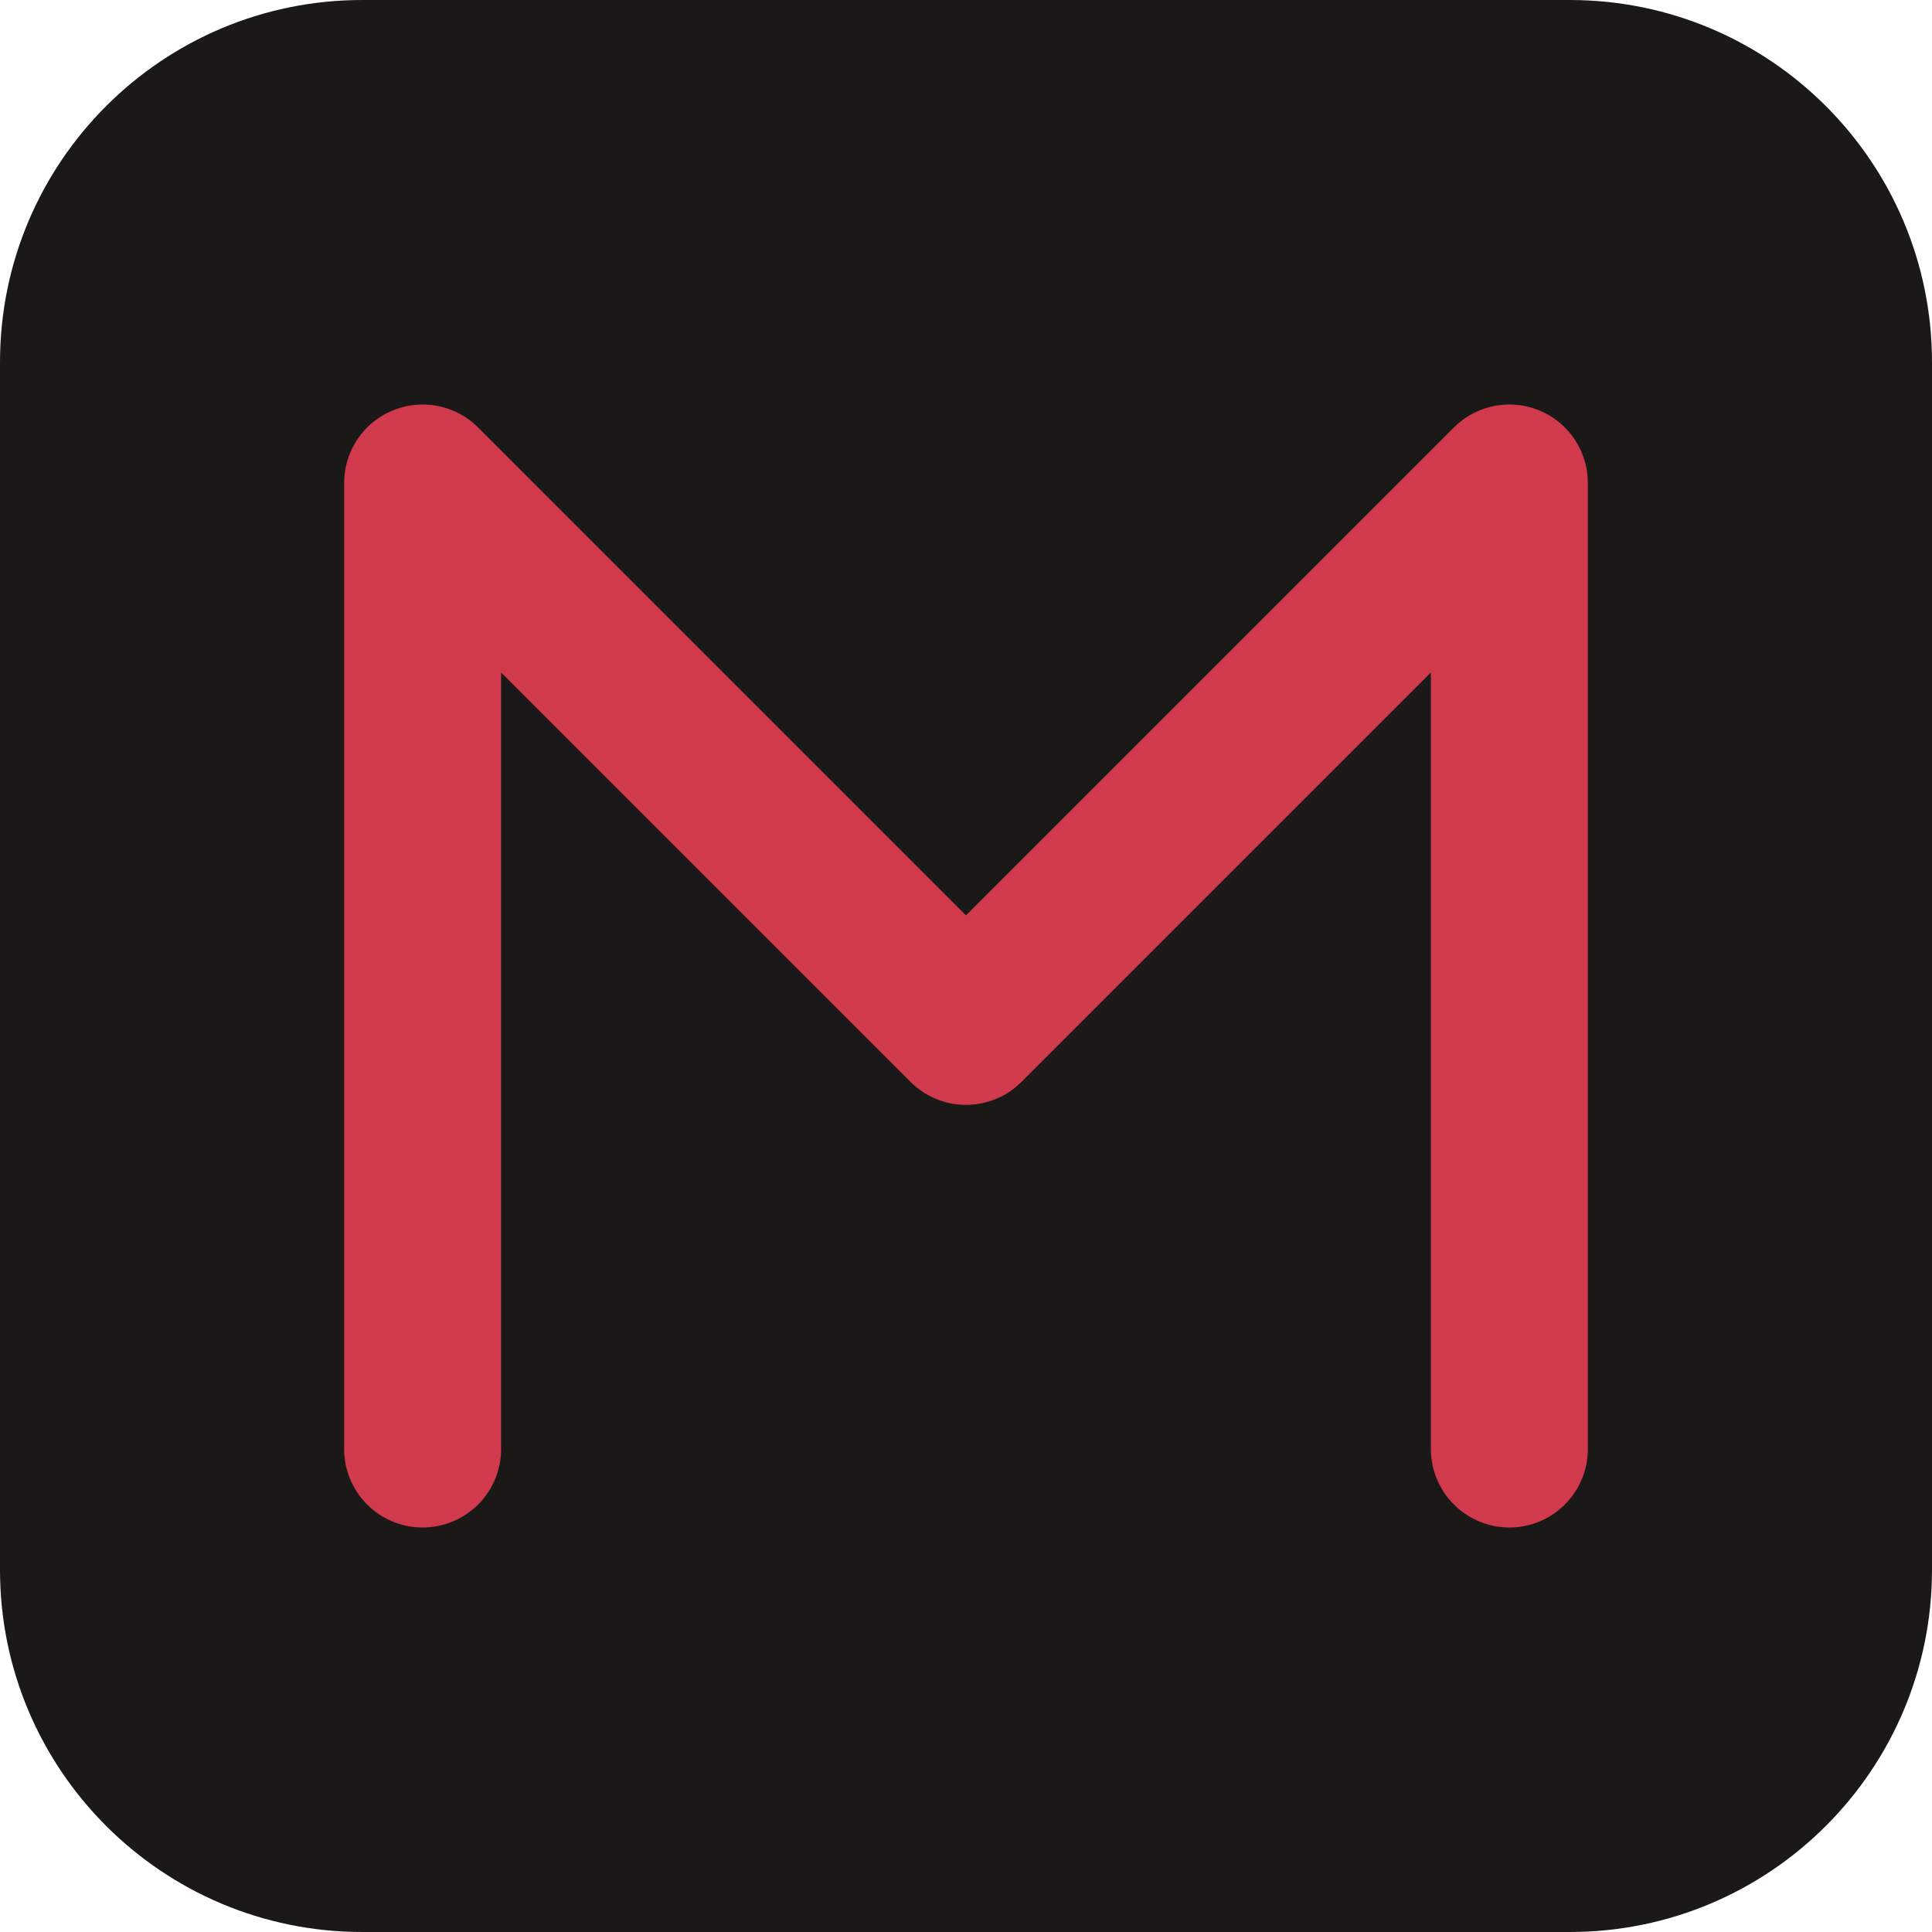
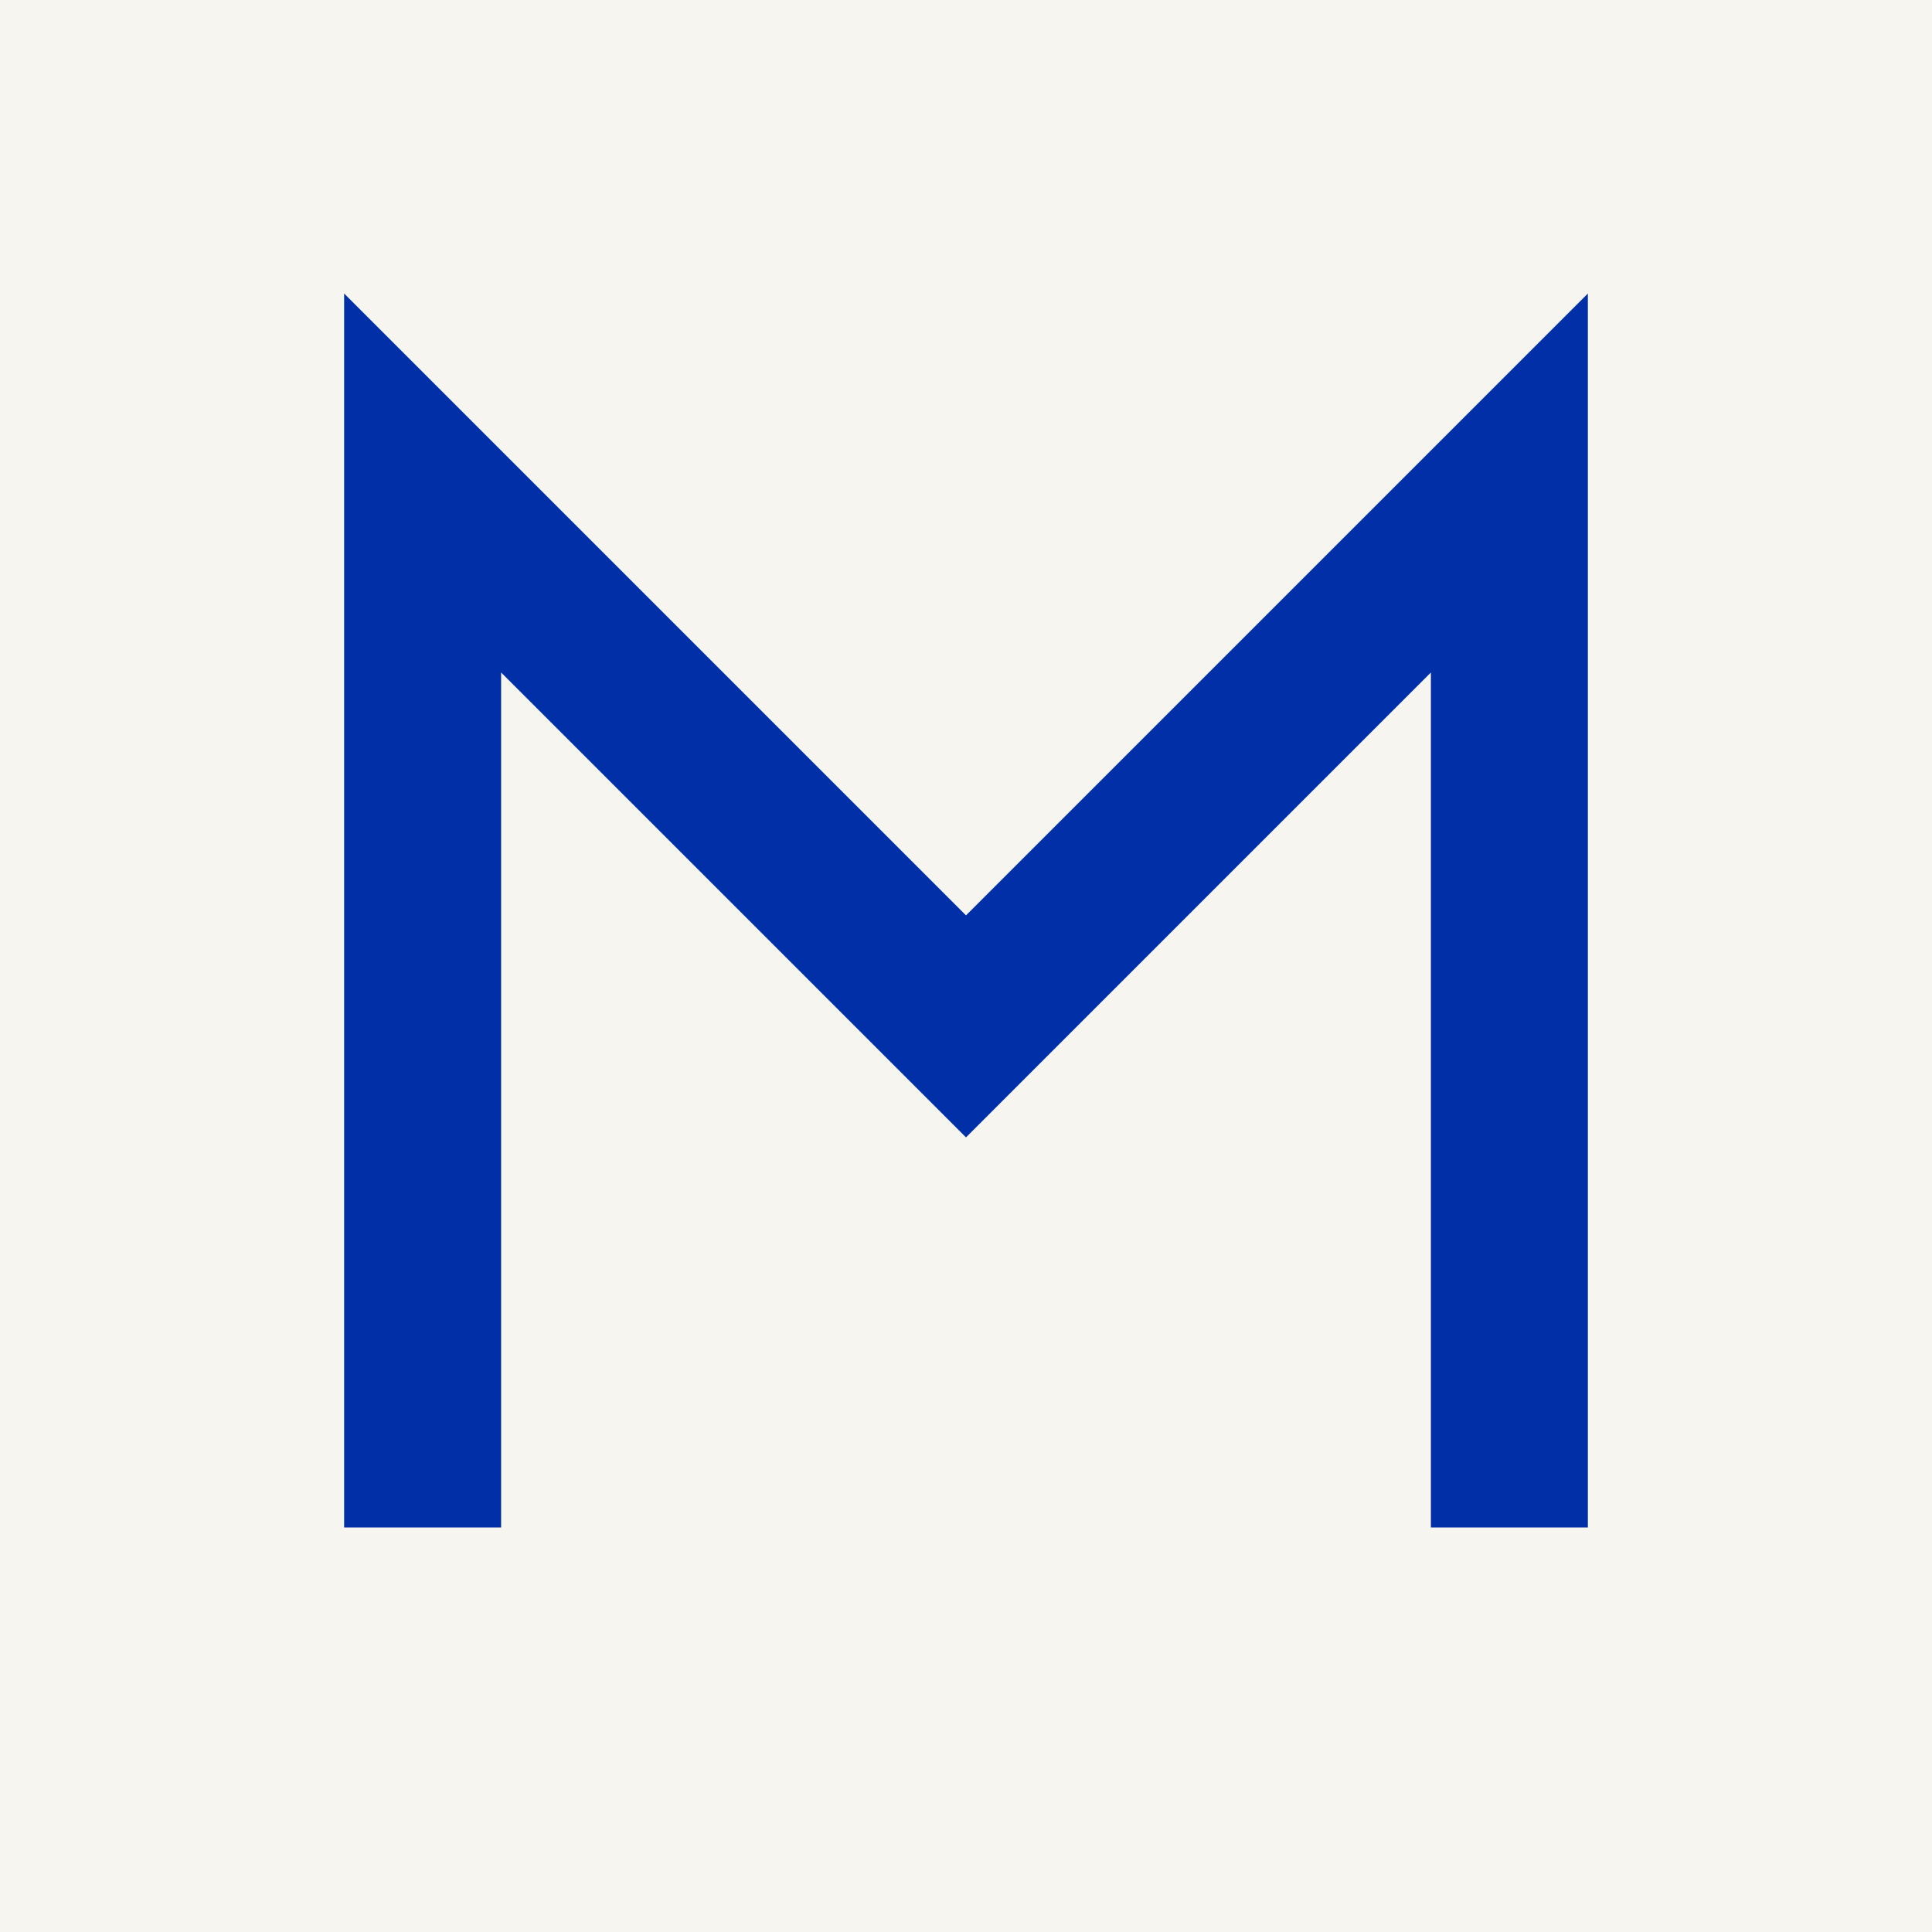
<svg xmlns="http://www.w3.org/2000/svg" width="32" height="32" viewBox="0 0 32 32" fill="none">
-   <rect width="32" height="32" rx="6" fill="#1a1917" />
-   <path d="M7 24V8l9 9 9-9v16" stroke="#d1394c" stroke-width="2.6" stroke-linecap="round" stroke-linejoin="round" />
+   <rect width="32" height="32" fill="#f7f5f0" />
+   <path d="M7 24V8l9 9 9-9v16" stroke="#002fa7" stroke-width="2.6" stroke-linecap="square" stroke-linejoin="miter" />
</svg>
